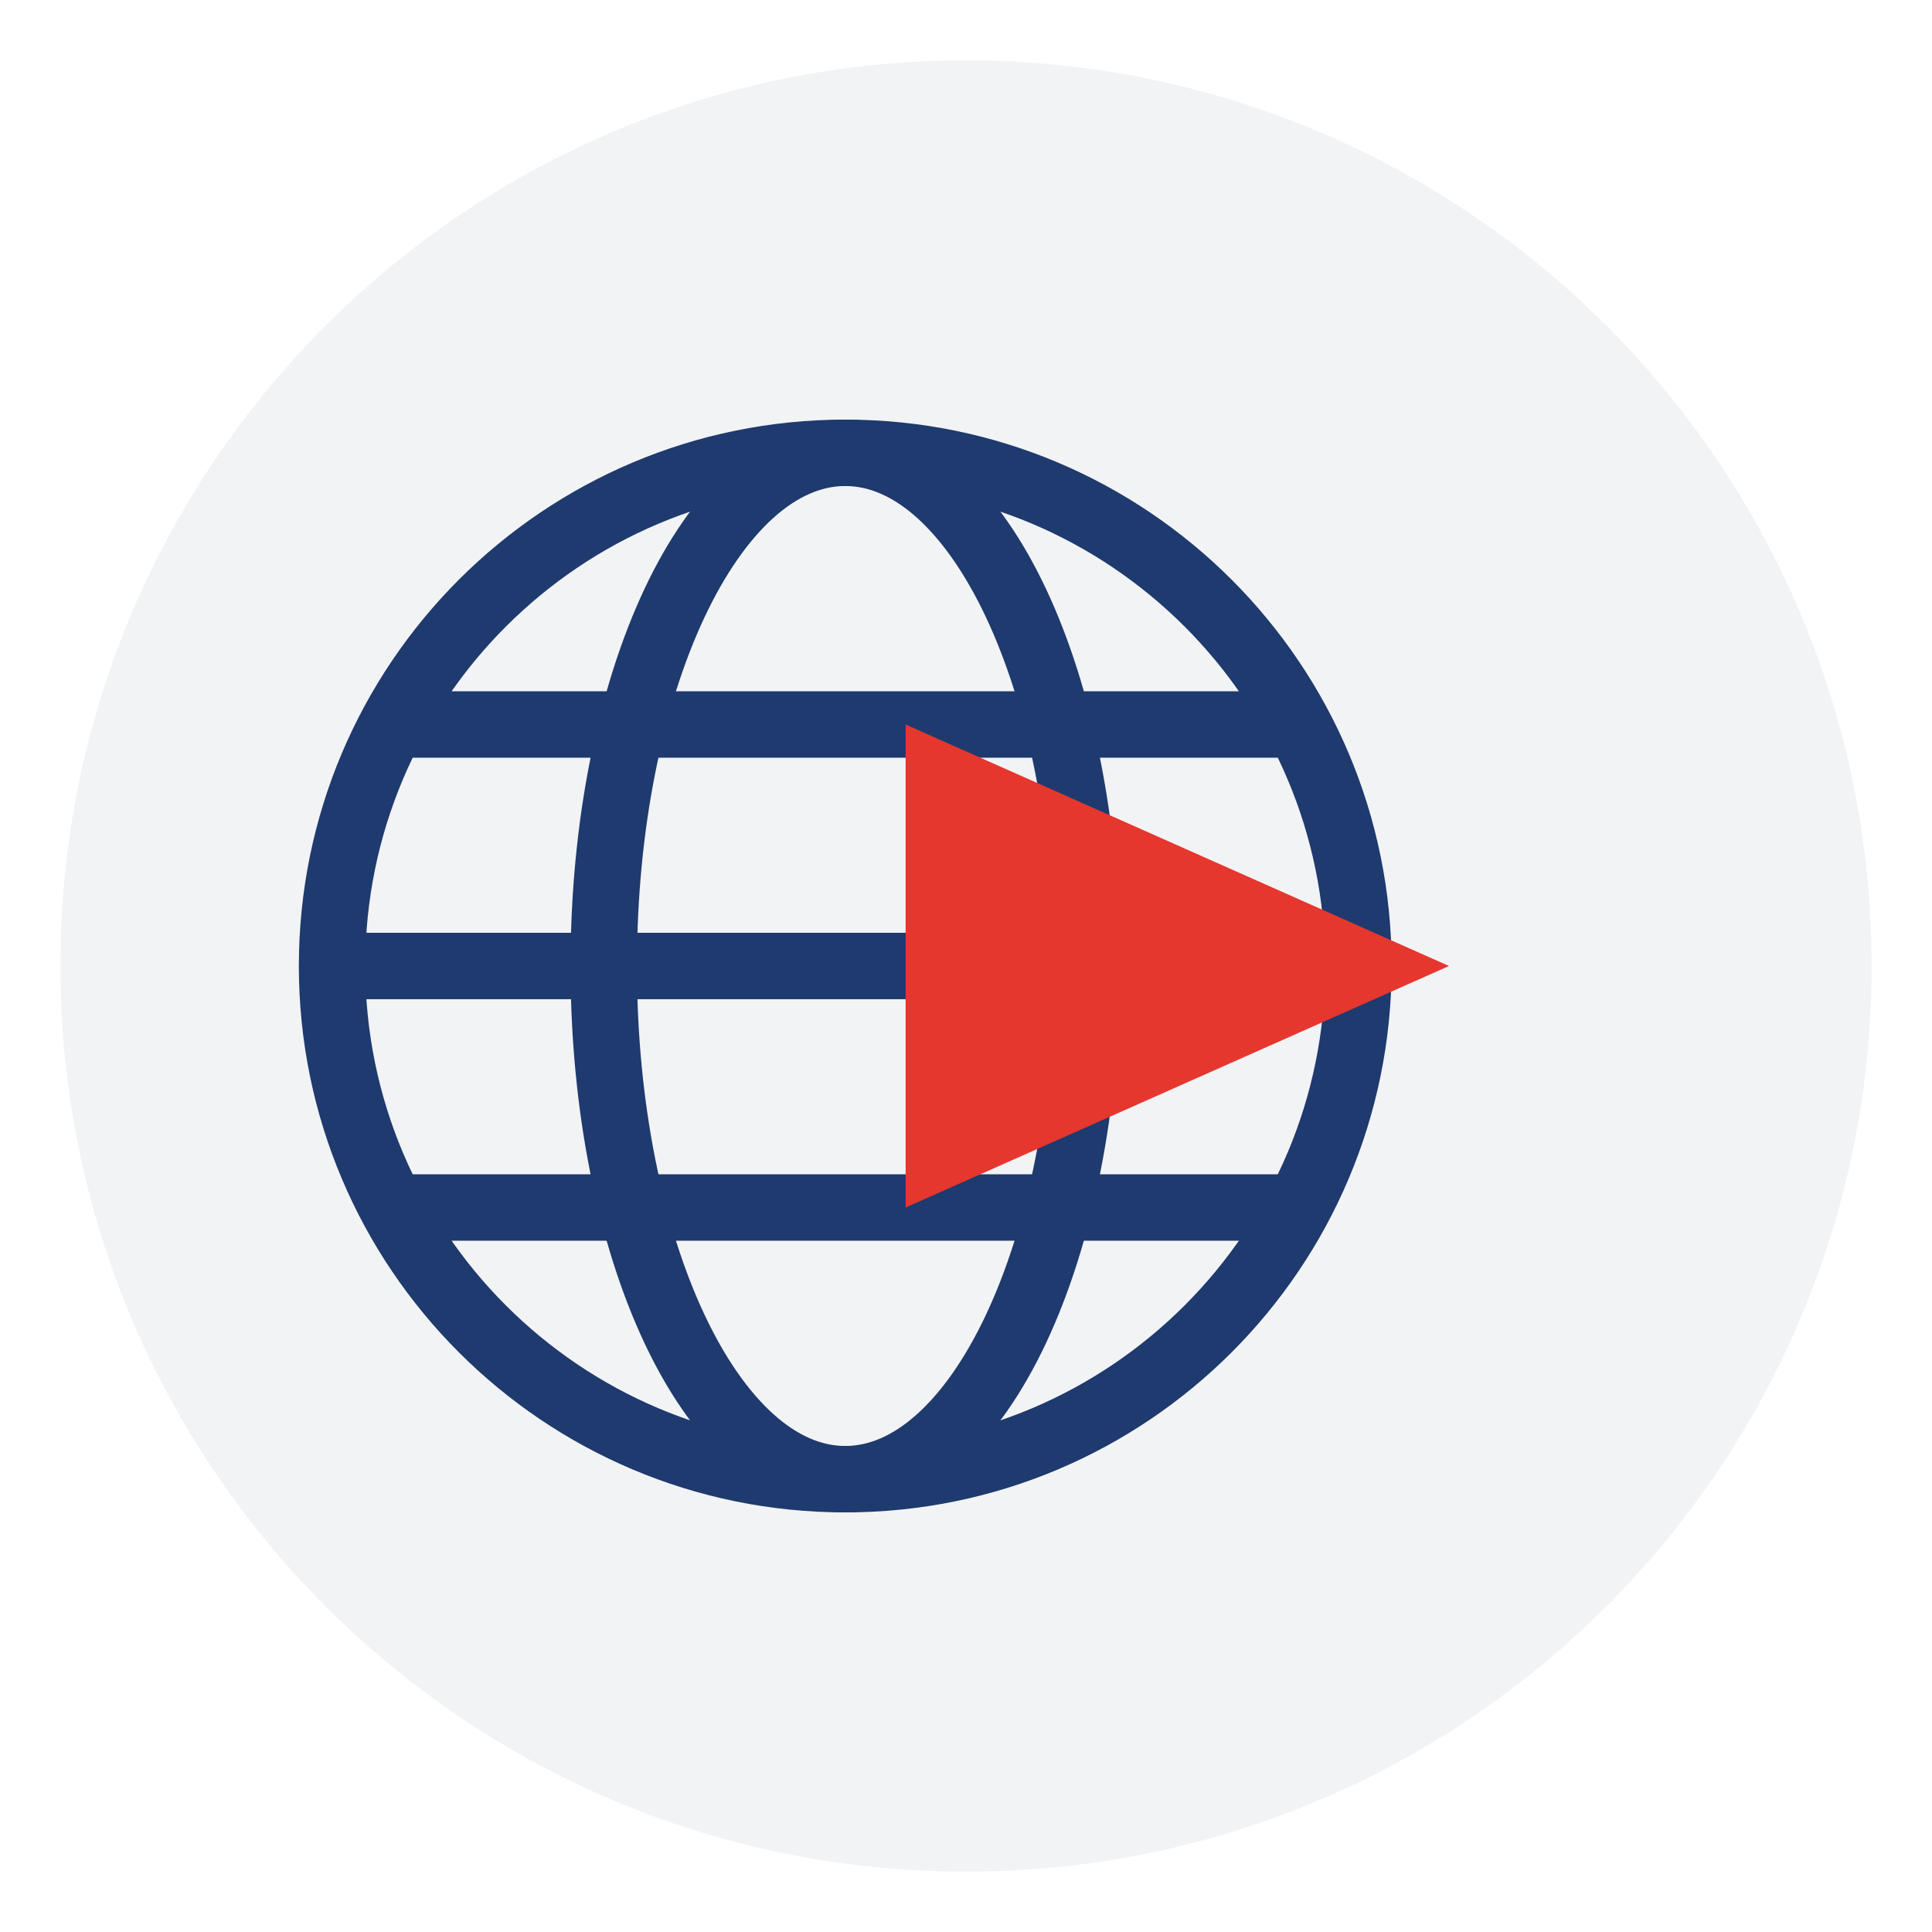
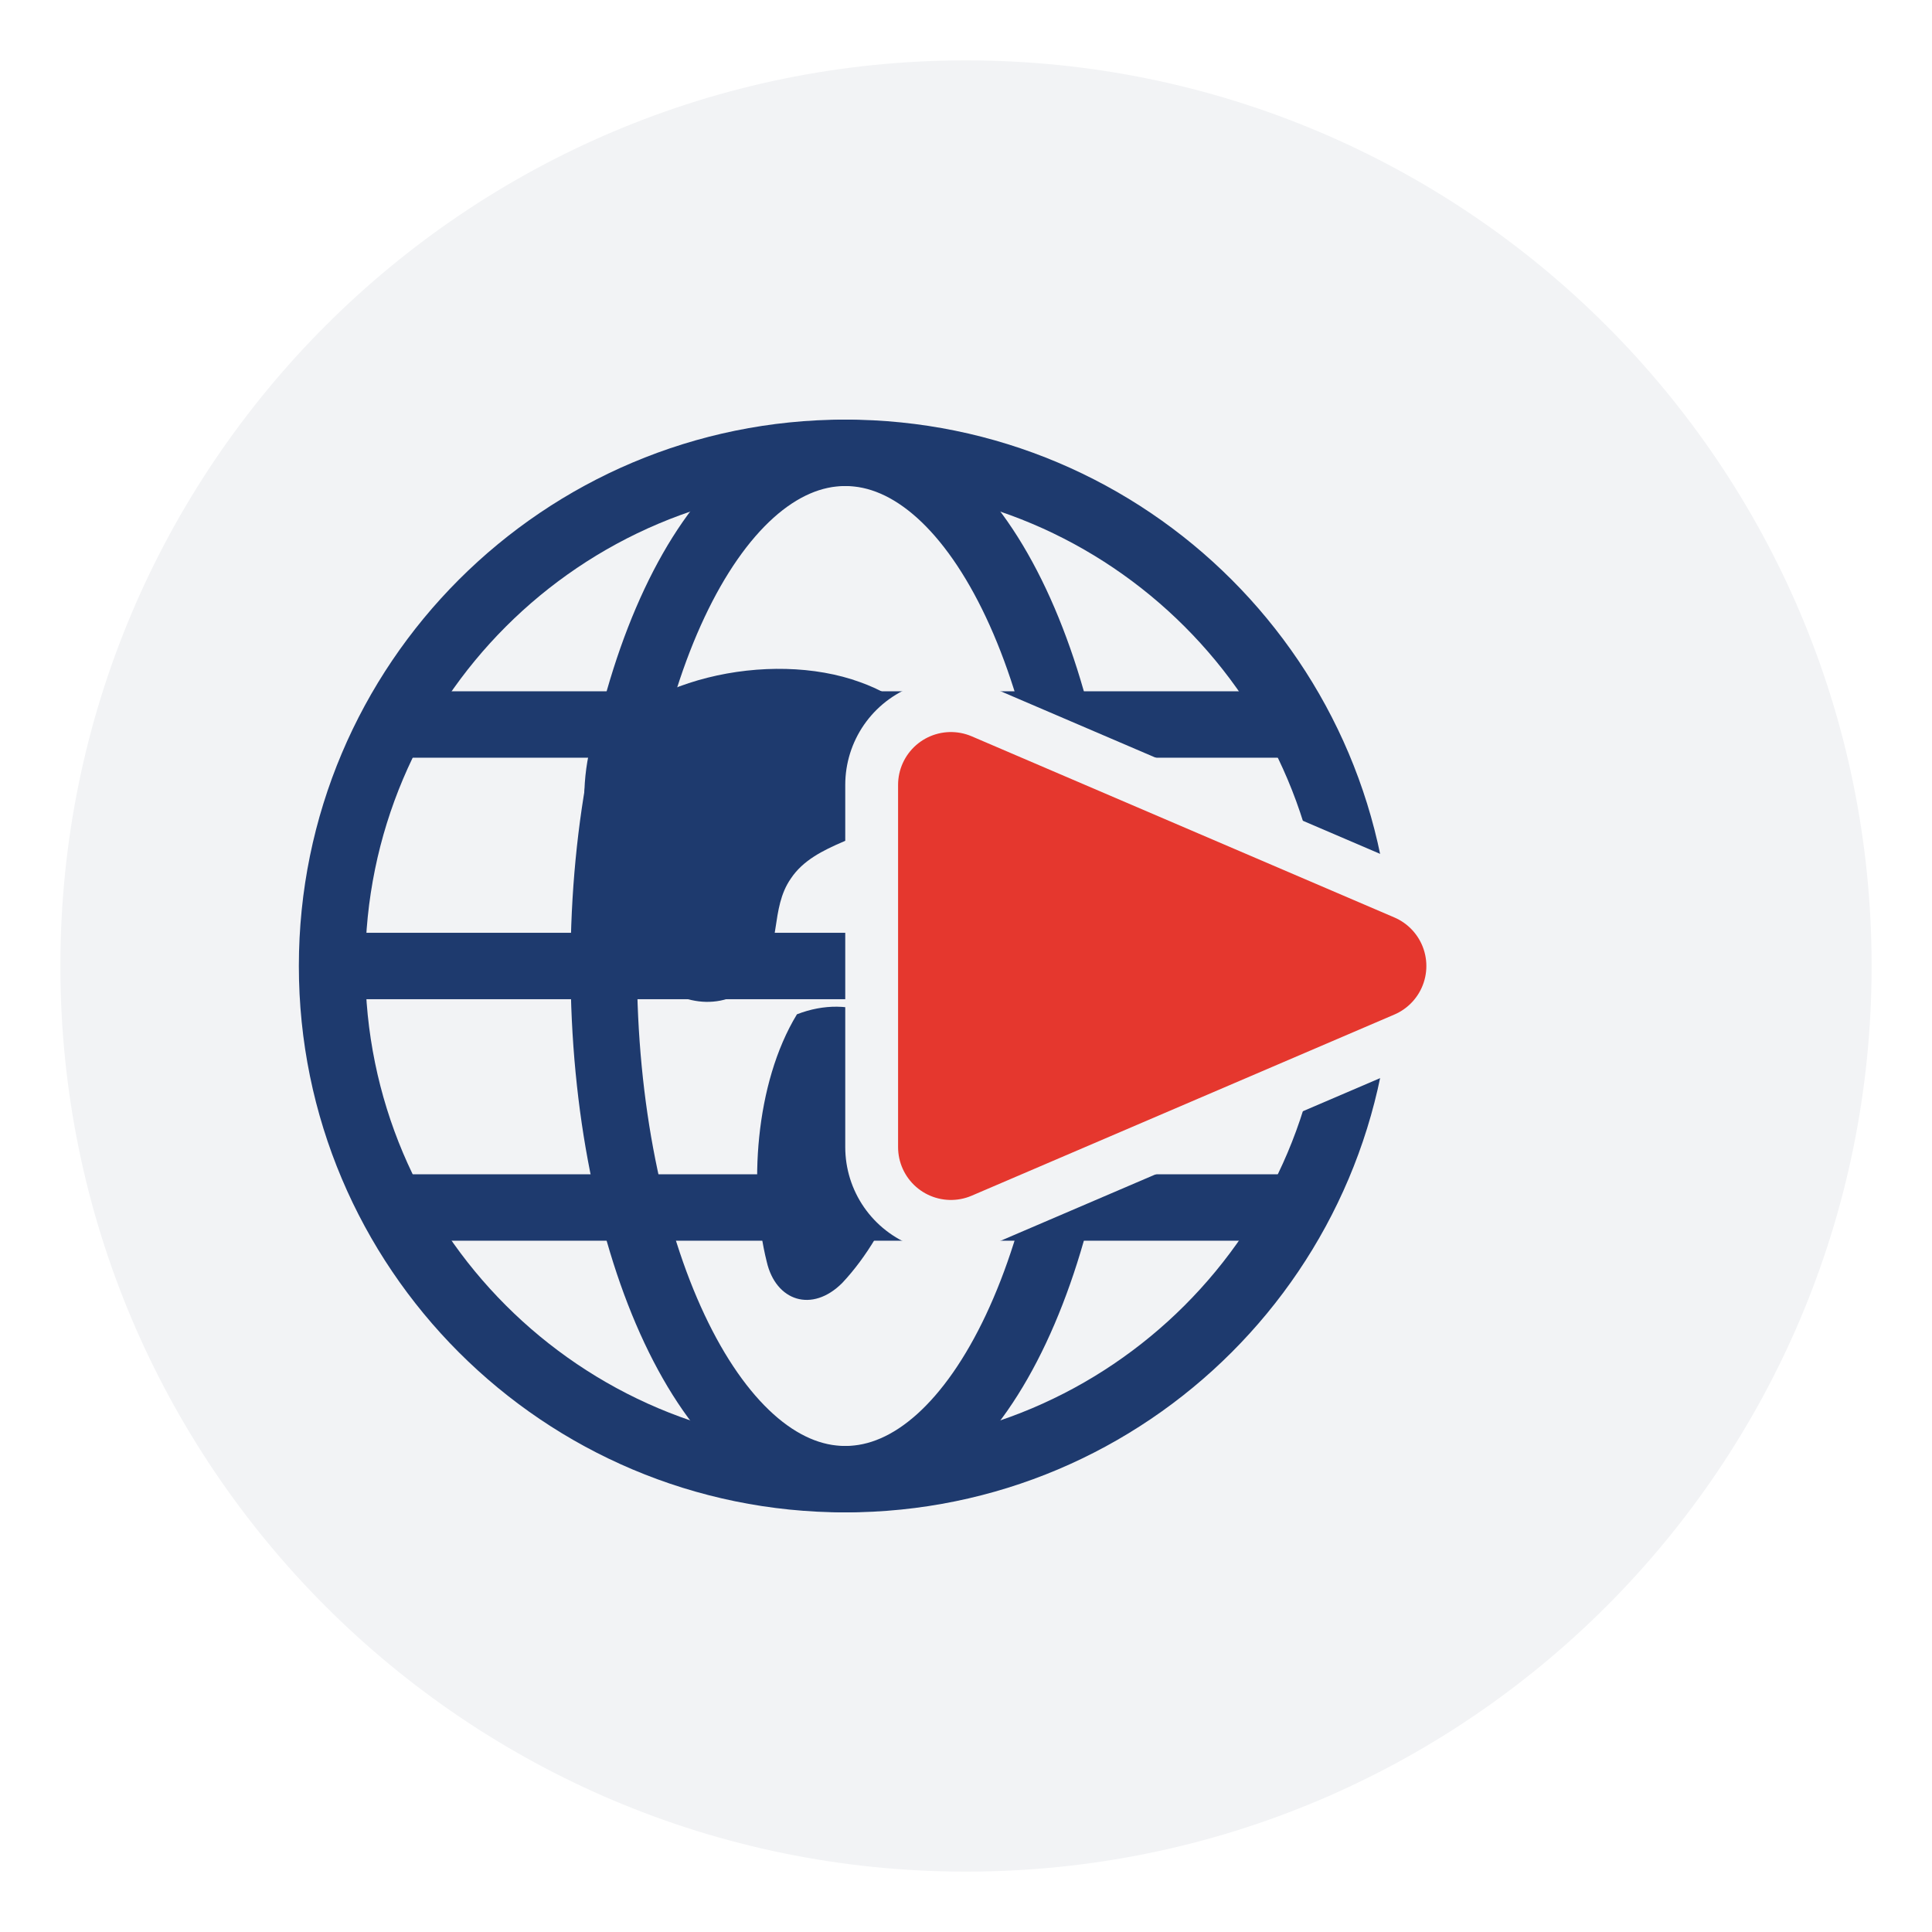
<svg xmlns="http://www.w3.org/2000/svg" viewBox="0 0 64 64">
  <circle cx="32" cy="32" r="30" fill="#F2F3F5" />
  <circle cx="28" cy="32" r="17" fill="none" stroke="#1E3A6E" stroke-width="2.2" />
  <ellipse cx="28" cy="32" rx="8" ry="17" fill="none" stroke="#1E3A6E" stroke-width="2.2" />
  <line x1="11" y1="32" x2="45" y2="32" stroke="#1E3A6E" stroke-width="2.2" />
  <line x1="13.5" y1="24" x2="42.5" y2="24" stroke="#1E3A6E" stroke-width="2.2" />
  <line x1="13.5" y1="40" x2="42.5" y2="40" stroke="#1E3A6E" stroke-width="2.2" />
-   <path d="M30 24 L48 32 L30 40 Z" fill="#E5372E" />
+   <path fill="#1E3A6E" d="M19.5 25 C21 22.5 25.5 21.5 28.5 22.6 C31 23.5 31.6 25.4 30 26.8 C28.8 27.8 27 27.9 26.2 29.1 C25.5 30.1 25.9 31.4 25.1 32.4 C24.2 33.5 22.6 33.4 21.6 32.4 C19.8 30.6 19 27.4 19.5 25 Z" />
+   <path fill="#1E3A6E" d="M26.4 33.6 C28.2 32.9 30 33.7 30.3 35.5 C30.7 37.8 29.5 40.8 27.9 42.5 C26.9 43.5 25.7 43.1 25.4 41.8 C24.8 39.4 25 35.9 26.4 33.6 Z" />
+   <path fill="#F2F3F5" stroke="#F2F3F5" stroke-width="7" stroke-linejoin="round" d="M31.5 26 L45.5 32 L31.5 38 Z" />
+   <path fill="#E5372E" stroke="#E5372E" stroke-width="3.5" stroke-linejoin="round" d="M31.5 26 L45.5 32 L31.5 38 Z" />
</svg>
